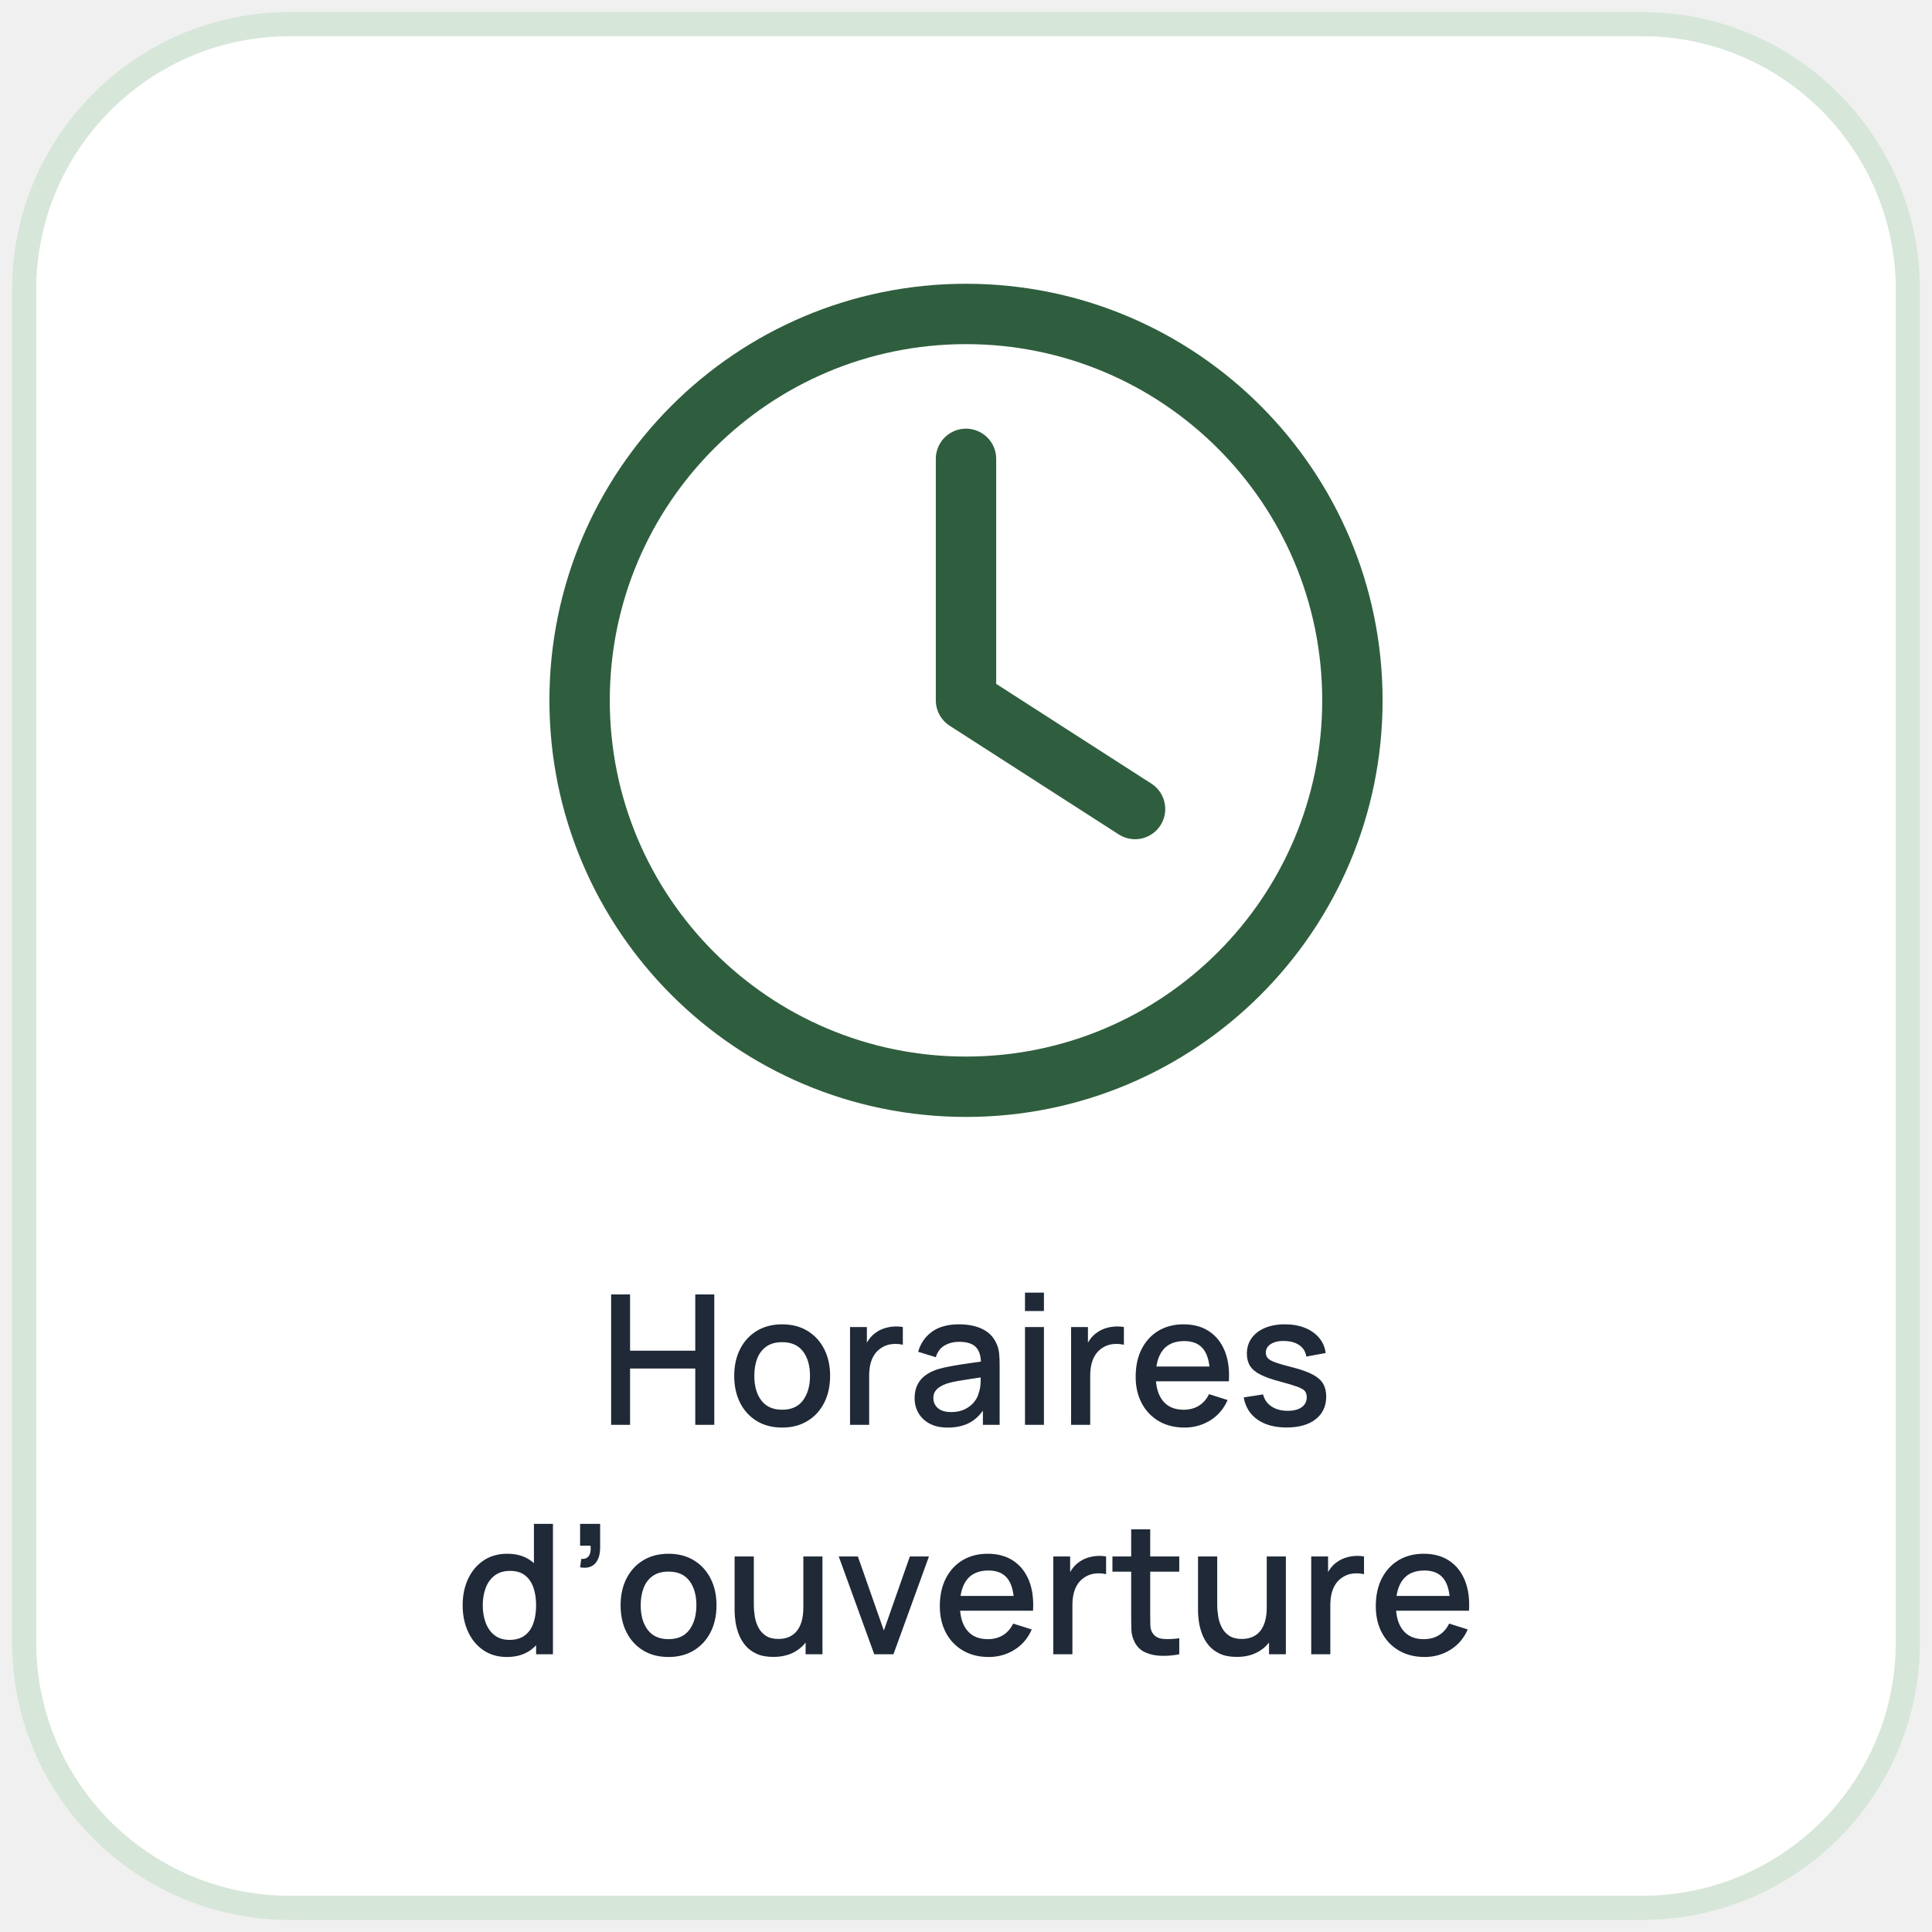
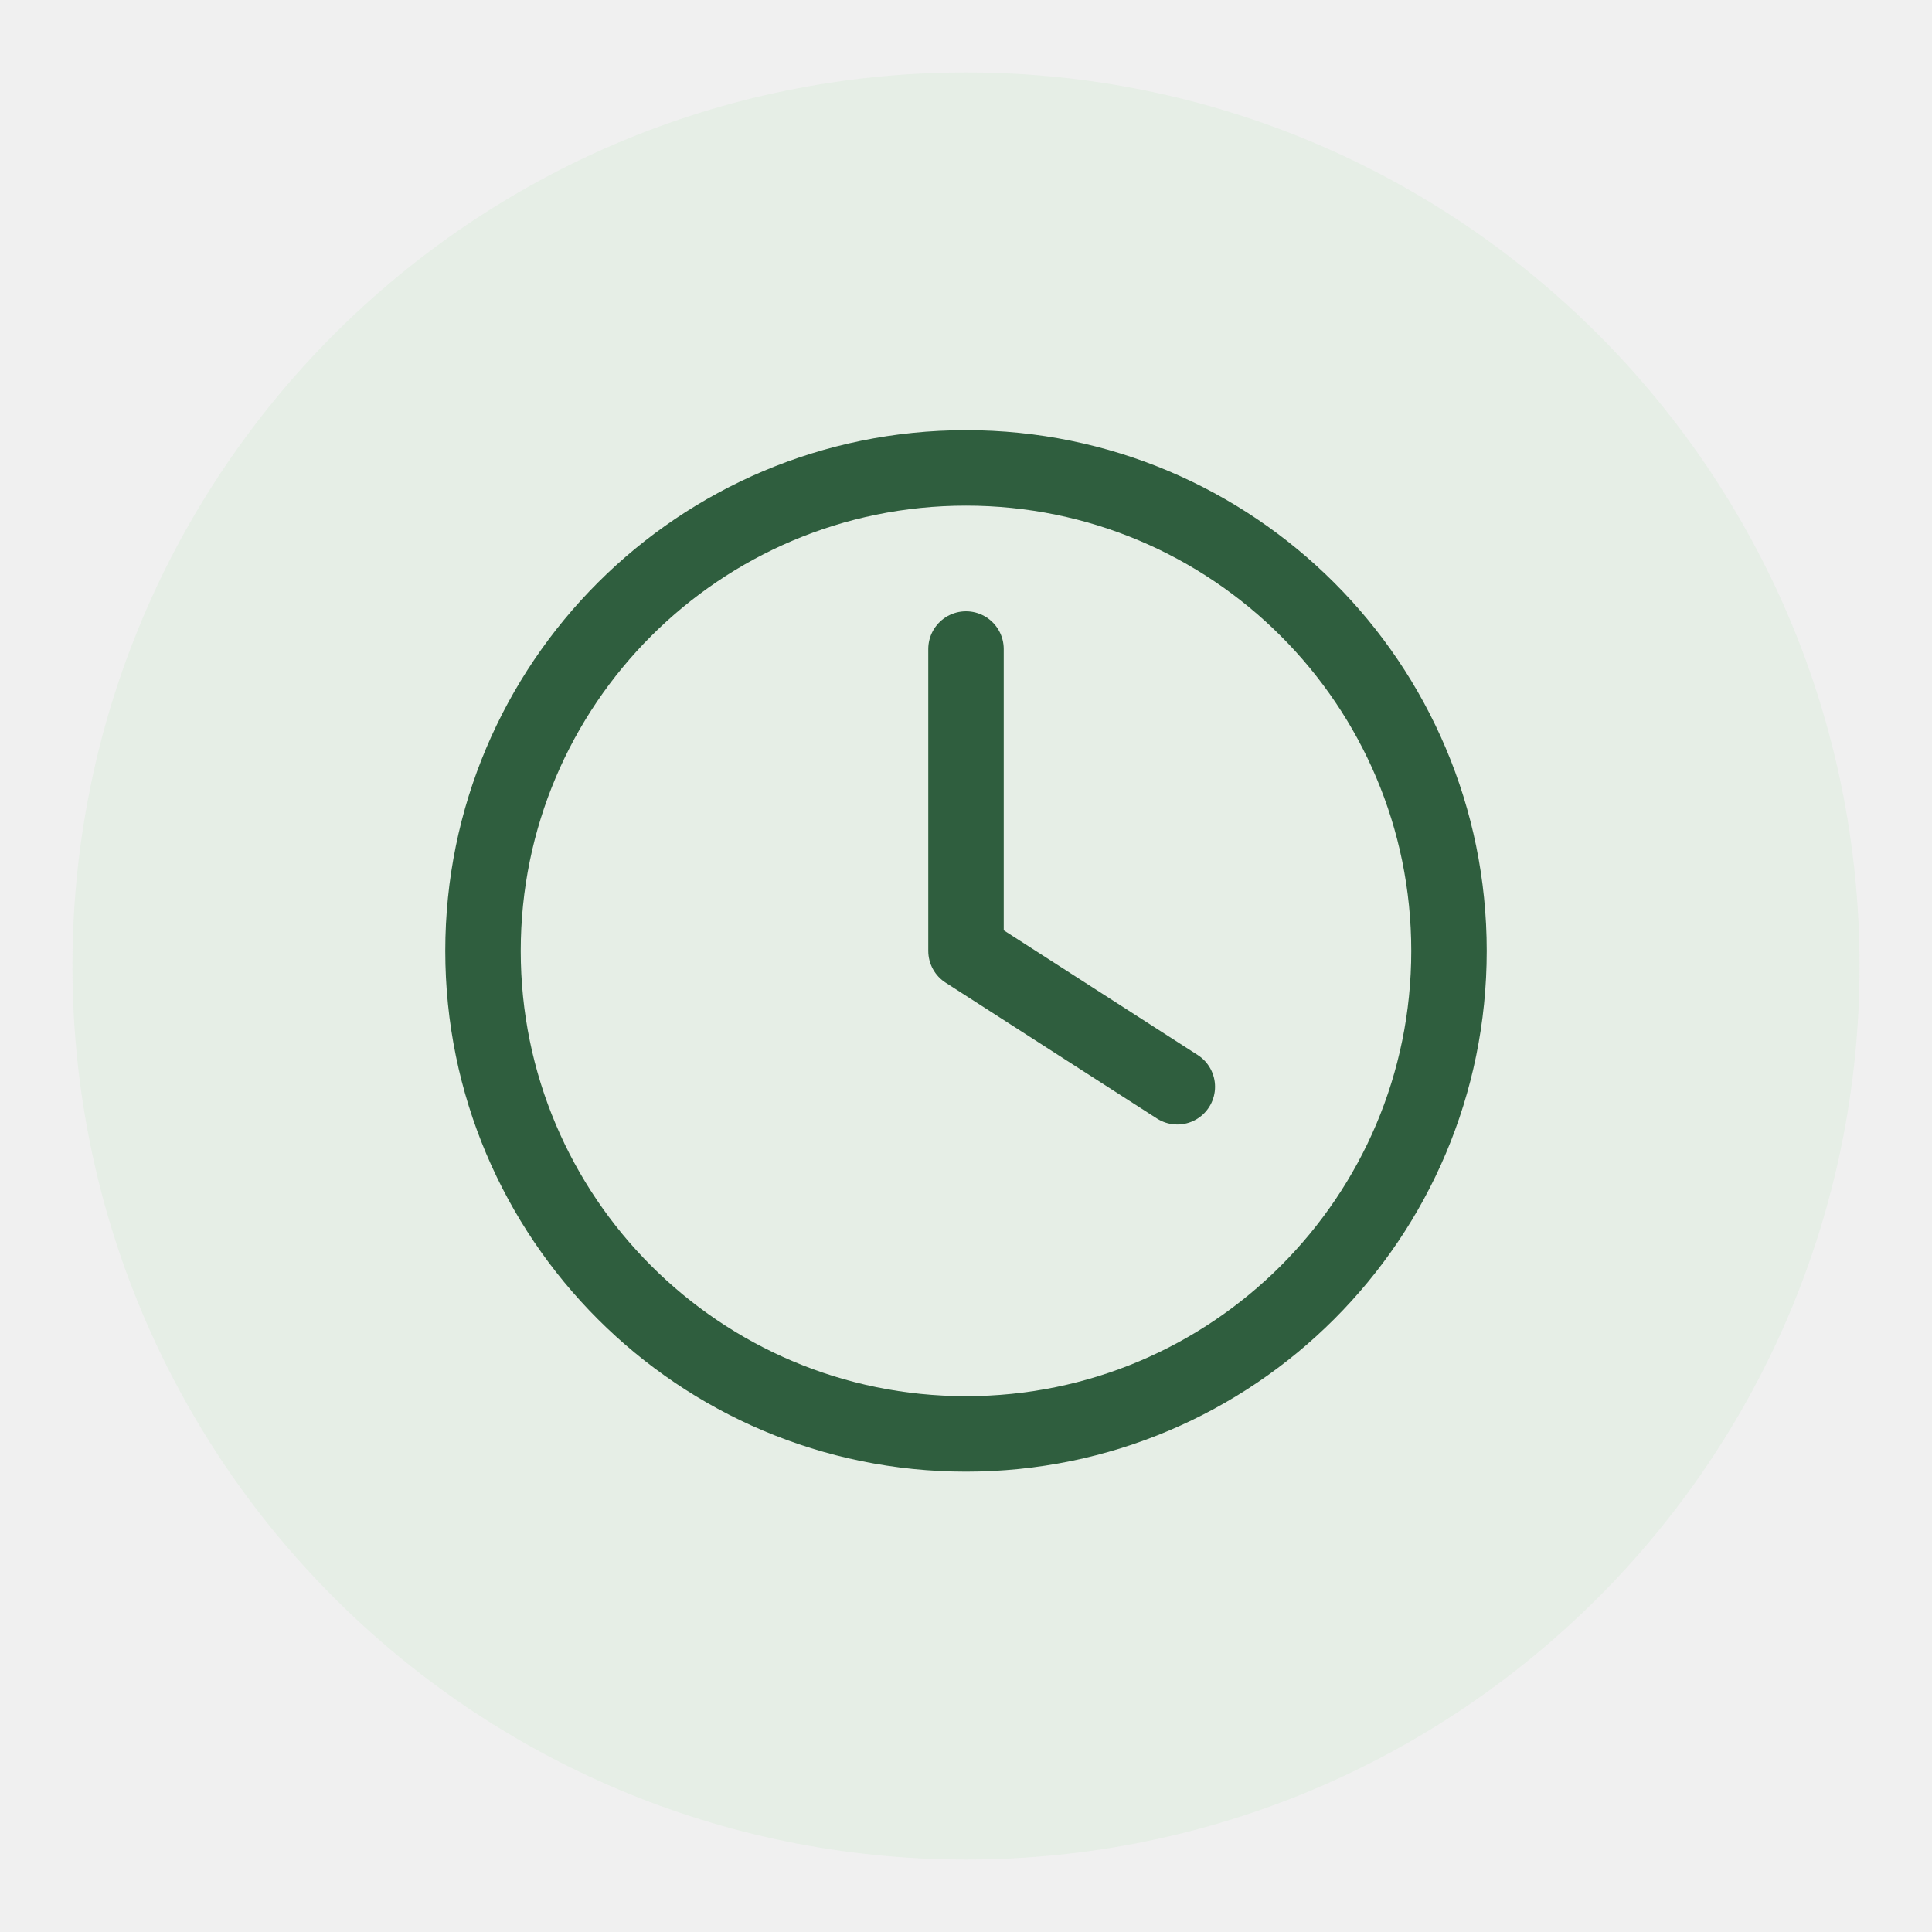
<svg xmlns="http://www.w3.org/2000/svg" viewBox="0 0 160 160" width="160" height="160" role="img" aria-label="Horaires d'ouverture">
-   <style>@media (max-width: 110px) { .label { display: none; } .ico { transform-origin: 80px 59px; transform: translate(0px, 21px) scale(1.3); } .ico * { stroke-width: 6px; } }</style>
-   <rect x="2" y="2" width="156" height="156" rx="22" fill="#ffffff" stroke="#d6e6d9" stroke-width="2" />
-   <g class="ico">
+   <circle cx="80" cy="80" r="74" fill="#e6eee6" />
+   <g transform="translate(80 80) scale(1.25) translate(-80 -59)">
    <circle cx="80" cy="58" r="32" fill="none" stroke="#2f5e3e" stroke-width="5" stroke-linecap="round" stroke-linejoin="round" />
    <path d="M80 38 V58 L94 67" fill="none" stroke="#2f5e3e" stroke-width="5" stroke-linecap="round" stroke-linejoin="round" />
  </g>
-   <g class="label">
-     <path d="M50.611 118.0V107.2H52.179V111.858H57.579V107.2H59.154V118.0H57.579V113.335H52.179V118.0Z M64.771 118.225Q63.556 118.225 62.664 117.677Q61.771 117.13 61.288 116.166Q60.804 115.203 60.804 113.942Q60.804 112.675 61.299 111.711Q61.794 110.748 62.686 110.211Q63.579 109.675 64.771 109.675Q65.986 109.675 66.879 110.222Q67.771 110.77 68.259 111.73Q68.746 112.69 68.746 113.942Q68.746 115.21 68.255 116.174Q67.764 117.138 66.871 117.681Q65.979 118.225 64.771 118.225ZM64.771 116.748Q65.934 116.748 66.507 115.964Q67.081 115.18 67.081 113.942Q67.081 112.675 66.5 111.914Q65.919 111.153 64.771 111.153Q63.984 111.153 63.474 111.509Q62.964 111.865 62.716 112.491Q62.469 113.118 62.469 113.942Q62.469 115.218 63.054 115.983Q63.639 116.748 64.771 116.748Z M70.396 118.0V109.9H71.791V111.865L71.596 111.61Q71.746 111.22 71.986 110.894Q72.226 110.567 72.541 110.358Q72.849 110.132 73.227 110.009Q73.606 109.885 74.004 109.859Q74.401 109.832 74.769 109.9V111.37Q74.371 111.265 73.888 111.31Q73.404 111.355 72.999 111.618Q72.616 111.865 72.395 112.218Q72.174 112.57 72.076 113.001Q71.979 113.433 71.979 113.912V118.0Z M78.481 118.225Q77.581 118.225 76.974 117.891Q76.366 117.558 76.055 117.006Q75.744 116.455 75.744 115.795Q75.744 115.18 75.961 114.715Q76.179 114.25 76.606 113.924Q77.034 113.597 77.656 113.395Q78.196 113.237 78.879 113.118Q79.561 112.998 80.315 112.892Q81.069 112.787 81.811 112.683L81.241 112.998Q81.256 112.045 80.84 111.584Q80.424 111.123 79.411 111.123Q78.774 111.123 78.241 111.419Q77.709 111.715 77.499 112.397L76.036 111.948Q76.336 110.905 77.18 110.29Q78.024 109.675 79.426 109.675Q80.514 109.675 81.32 110.046Q82.126 110.418 82.501 111.22Q82.696 111.618 82.741 112.06Q82.786 112.502 82.786 113.013V118.0H81.399V116.147L81.669 116.388Q81.166 117.317 80.39 117.771Q79.614 118.225 78.481 118.225ZM78.759 116.942Q79.426 116.942 79.906 116.706Q80.386 116.47 80.679 116.102Q80.971 115.735 81.061 115.338Q81.189 114.978 81.207 114.528Q81.226 114.078 81.226 113.808L81.736 113.995Q80.994 114.108 80.386 114.197Q79.779 114.287 79.287 114.374Q78.796 114.46 78.414 114.58Q78.091 114.692 77.84 114.85Q77.589 115.007 77.442 115.232Q77.296 115.457 77.296 115.78Q77.296 116.095 77.454 116.361Q77.611 116.627 77.934 116.785Q78.256 116.942 78.759 116.942Z M84.886 108.573V107.05H86.454V108.573ZM84.886 118.0V109.9H86.454V118.0Z M88.704 118.0V109.9H90.099V111.865L89.904 111.61Q90.054 111.22 90.294 110.894Q90.534 110.567 90.849 110.358Q91.156 110.132 91.535 110.009Q91.914 109.885 92.311 109.859Q92.709 109.832 93.076 109.9V111.37Q92.679 111.265 92.195 111.31Q91.711 111.355 91.306 111.618Q90.924 111.865 90.703 112.218Q90.481 112.57 90.384 113.001Q90.286 113.433 90.286 113.912V118.0Z M98.094 118.225Q96.886 118.225 95.975 117.696Q95.064 117.168 94.558 116.219Q94.051 115.27 94.051 114.017Q94.051 112.69 94.55 111.715Q95.049 110.74 95.941 110.207Q96.834 109.675 98.019 109.675Q99.256 109.675 100.126 110.249Q100.996 110.823 101.428 111.88Q101.859 112.938 101.769 114.392H100.201V113.823Q100.186 112.412 99.665 111.737Q99.144 111.062 98.079 111.062Q96.901 111.062 96.309 111.805Q95.716 112.547 95.716 113.95Q95.716 115.285 96.309 116.016Q96.901 116.748 98.019 116.748Q98.754 116.748 99.29 116.414Q99.826 116.08 100.126 115.457L101.664 115.945Q101.191 117.032 100.231 117.629Q99.271 118.225 98.094 118.225ZM95.206 114.392V113.17H100.989V114.392Z M106.546 118.218Q105.069 118.218 104.139 117.565Q103.209 116.912 102.999 115.728L104.604 115.48Q104.754 116.11 105.298 116.474Q105.841 116.838 106.651 116.838Q107.386 116.838 107.803 116.537Q108.219 116.237 108.219 115.713Q108.219 115.405 108.073 115.214Q107.926 115.022 107.461 114.85Q106.996 114.677 106.044 114.422Q105.001 114.153 104.39 113.841Q103.779 113.53 103.52 113.114Q103.261 112.698 103.261 112.105Q103.261 111.37 103.651 110.823Q104.041 110.275 104.75 109.975Q105.459 109.675 106.411 109.675Q107.341 109.675 108.069 109.968Q108.796 110.26 109.246 110.796Q109.696 111.332 109.786 112.052L108.181 112.345Q108.099 111.76 107.634 111.422Q107.169 111.085 106.426 111.055Q105.714 111.025 105.271 111.291Q104.829 111.558 104.829 112.022Q104.829 112.293 104.998 112.48Q105.166 112.668 105.654 112.84Q106.141 113.013 107.094 113.252Q108.114 113.515 108.714 113.834Q109.314 114.153 109.573 114.591Q109.831 115.03 109.831 115.653Q109.831 116.853 108.958 117.535Q108.084 118.218 106.546 118.218Z" fill="#1f2937" />
-     <path d="M41.983 137.225Q40.85 137.225 40.029 136.662Q39.208 136.1 38.761 135.129Q38.315 134.157 38.315 132.942Q38.315 131.72 38.765 130.756Q39.215 129.792 40.044 129.234Q40.873 128.675 42.013 128.675Q43.16 128.675 43.944 129.234Q44.728 129.792 45.129 130.76Q45.53 131.727 45.53 132.942Q45.53 134.157 45.125 135.125Q44.72 136.093 43.933 136.659Q43.145 137.225 41.983 137.225ZM42.2 135.808Q42.973 135.808 43.46 135.44Q43.948 135.072 44.172 134.428Q44.398 133.782 44.398 132.942Q44.398 132.102 44.169 131.457Q43.94 130.812 43.464 130.452Q42.988 130.093 42.253 130.093Q41.473 130.093 40.97 130.475Q40.468 130.857 40.224 131.502Q39.98 132.148 39.98 132.942Q39.98 133.745 40.224 134.394Q40.468 135.042 40.959 135.425Q41.45 135.808 42.2 135.808ZM44.398 137.0V131.173H44.218V126.2H45.793V137.0Z M48.042 129.8 48.14 129.102Q48.462 129.125 48.642 128.983Q48.822 128.84 48.882 128.585Q48.942 128.33 48.905 128.007H48.042V126.2H49.7V128.157Q49.7 129.042 49.276 129.493Q48.852 129.942 48.042 129.8Z M55.363 137.225Q54.148 137.225 53.255 136.678Q52.363 136.13 51.879 135.166Q51.395 134.202 51.395 132.942Q51.395 131.675 51.89 130.711Q52.385 129.748 53.278 129.211Q54.17 128.675 55.363 128.675Q56.578 128.675 57.47 129.223Q58.363 129.77 58.85 130.73Q59.338 131.69 59.338 132.942Q59.338 134.21 58.846 135.174Q58.355 136.137 57.463 136.681Q56.57 137.225 55.363 137.225ZM55.363 135.748Q56.525 135.748 57.099 134.964Q57.672 134.18 57.672 132.942Q57.672 131.675 57.091 130.914Q56.51 130.153 55.363 130.153Q54.575 130.153 54.065 130.509Q53.555 130.865 53.308 131.491Q53.06 132.118 53.06 132.942Q53.06 134.218 53.645 134.983Q54.23 135.748 55.363 135.748Z M64.04 137.218Q63.2 137.218 62.63 136.947Q62.06 136.678 61.704 136.239Q61.347 135.8 61.16 135.282Q60.972 134.765 60.905 134.27Q60.837 133.775 60.837 133.4V128.9H62.428V132.882Q62.428 133.355 62.506 133.854Q62.585 134.352 62.806 134.78Q63.028 135.208 63.429 135.47Q63.83 135.732 64.475 135.732Q64.895 135.732 65.27 135.594Q65.645 135.455 65.926 135.148Q66.207 134.84 66.369 134.338Q66.53 133.835 66.53 133.115L67.505 133.482Q67.505 134.585 67.093 135.429Q66.68 136.273 65.907 136.745Q65.135 137.218 64.04 137.218ZM66.718 137.0V134.66H66.53V128.9H68.112V137.0Z M72.402 137.0 69.462 128.9H71.045L73.197 135.035L75.35 128.9H76.932L73.992 137.0Z M81.875 137.225Q80.667 137.225 79.756 136.696Q78.845 136.167 78.339 135.219Q77.832 134.27 77.832 133.018Q77.832 131.69 78.331 130.715Q78.83 129.74 79.722 129.208Q80.615 128.675 81.8 128.675Q83.037 128.675 83.907 129.249Q84.777 129.822 85.209 130.88Q85.64 131.938 85.55 133.393H83.982V132.822Q83.967 131.412 83.446 130.738Q82.925 130.062 81.86 130.062Q80.682 130.062 80.09 130.805Q79.497 131.548 79.497 132.95Q79.497 134.285 80.09 135.016Q80.682 135.748 81.8 135.748Q82.535 135.748 83.071 135.414Q83.607 135.08 83.907 134.458L85.445 134.945Q84.972 136.032 84.012 136.629Q83.052 137.225 81.875 137.225ZM78.987 133.393V132.17H84.77V133.393Z M87.23 137.0V128.9H88.625V130.865L88.43 130.61Q88.58 130.22 88.82 129.894Q89.06 129.567 89.375 129.357Q89.682 129.132 90.061 129.009Q90.44 128.885 90.837 128.859Q91.235 128.833 91.602 128.9V130.37Q91.205 130.265 90.721 130.31Q90.237 130.355 89.832 130.618Q89.45 130.865 89.229 131.218Q89.007 131.57 88.91 132.001Q88.812 132.433 88.812 132.912V137.0Z M97.662 137.0Q96.897 137.15 96.162 137.127Q95.427 137.105 94.85 136.843Q94.272 136.58 93.98 136.018Q93.717 135.515 93.699 134.994Q93.68 134.472 93.68 133.812V126.65H95.255V133.738Q95.255 134.225 95.266 134.585Q95.277 134.945 95.42 135.192Q95.69 135.657 96.279 135.721Q96.867 135.785 97.662 135.673ZM92.127 130.16V128.9H97.662V130.16Z M102.418 137.218Q101.578 137.218 101.007 136.947Q100.438 136.678 100.081 136.239Q99.725 135.8 99.537 135.282Q99.35 134.765 99.282 134.27Q99.215 133.775 99.215 133.4V128.9H100.805V132.882Q100.805 133.355 100.884 133.854Q100.962 134.352 101.184 134.78Q101.405 135.208 101.806 135.47Q102.207 135.732 102.852 135.732Q103.272 135.732 103.647 135.594Q104.022 135.455 104.304 135.148Q104.585 134.84 104.746 134.338Q104.907 133.835 104.907 133.115L105.882 133.482Q105.882 134.585 105.47 135.429Q105.058 136.273 104.285 136.745Q103.513 137.218 102.418 137.218ZM105.095 137.0V134.66H104.907V128.9H106.49V137.0Z M108.59 137.0V128.9H109.985V130.865L109.79 130.61Q109.94 130.22 110.18 129.894Q110.42 129.567 110.735 129.357Q111.042 129.132 111.421 129.009Q111.8 128.885 112.197 128.859Q112.595 128.833 112.962 128.9V130.37Q112.565 130.265 112.081 130.31Q111.597 130.355 111.192 130.618Q110.81 130.865 110.589 131.218Q110.367 131.57 110.27 132.001Q110.172 132.433 110.172 132.912V137.0Z M117.98 137.225Q116.772 137.225 115.861 136.696Q114.95 136.167 114.444 135.219Q113.937 134.27 113.937 133.018Q113.937 131.69 114.436 130.715Q114.935 129.74 115.827 129.208Q116.72 128.675 117.905 128.675Q119.142 128.675 120.012 129.249Q120.882 129.822 121.314 130.88Q121.745 131.938 121.655 133.393H120.087V132.822Q120.072 131.412 119.551 130.738Q119.03 130.062 117.965 130.062Q116.787 130.062 116.195 130.805Q115.602 131.548 115.602 132.95Q115.602 134.285 116.195 135.016Q116.787 135.748 117.905 135.748Q118.64 135.748 119.176 135.414Q119.712 135.08 120.012 134.458L121.55 134.945Q121.077 136.032 120.117 136.629Q119.157 137.225 117.98 137.225ZM115.092 133.393V132.17H120.875V133.393Z" fill="#1f2937" />
-   </g>
</svg>
